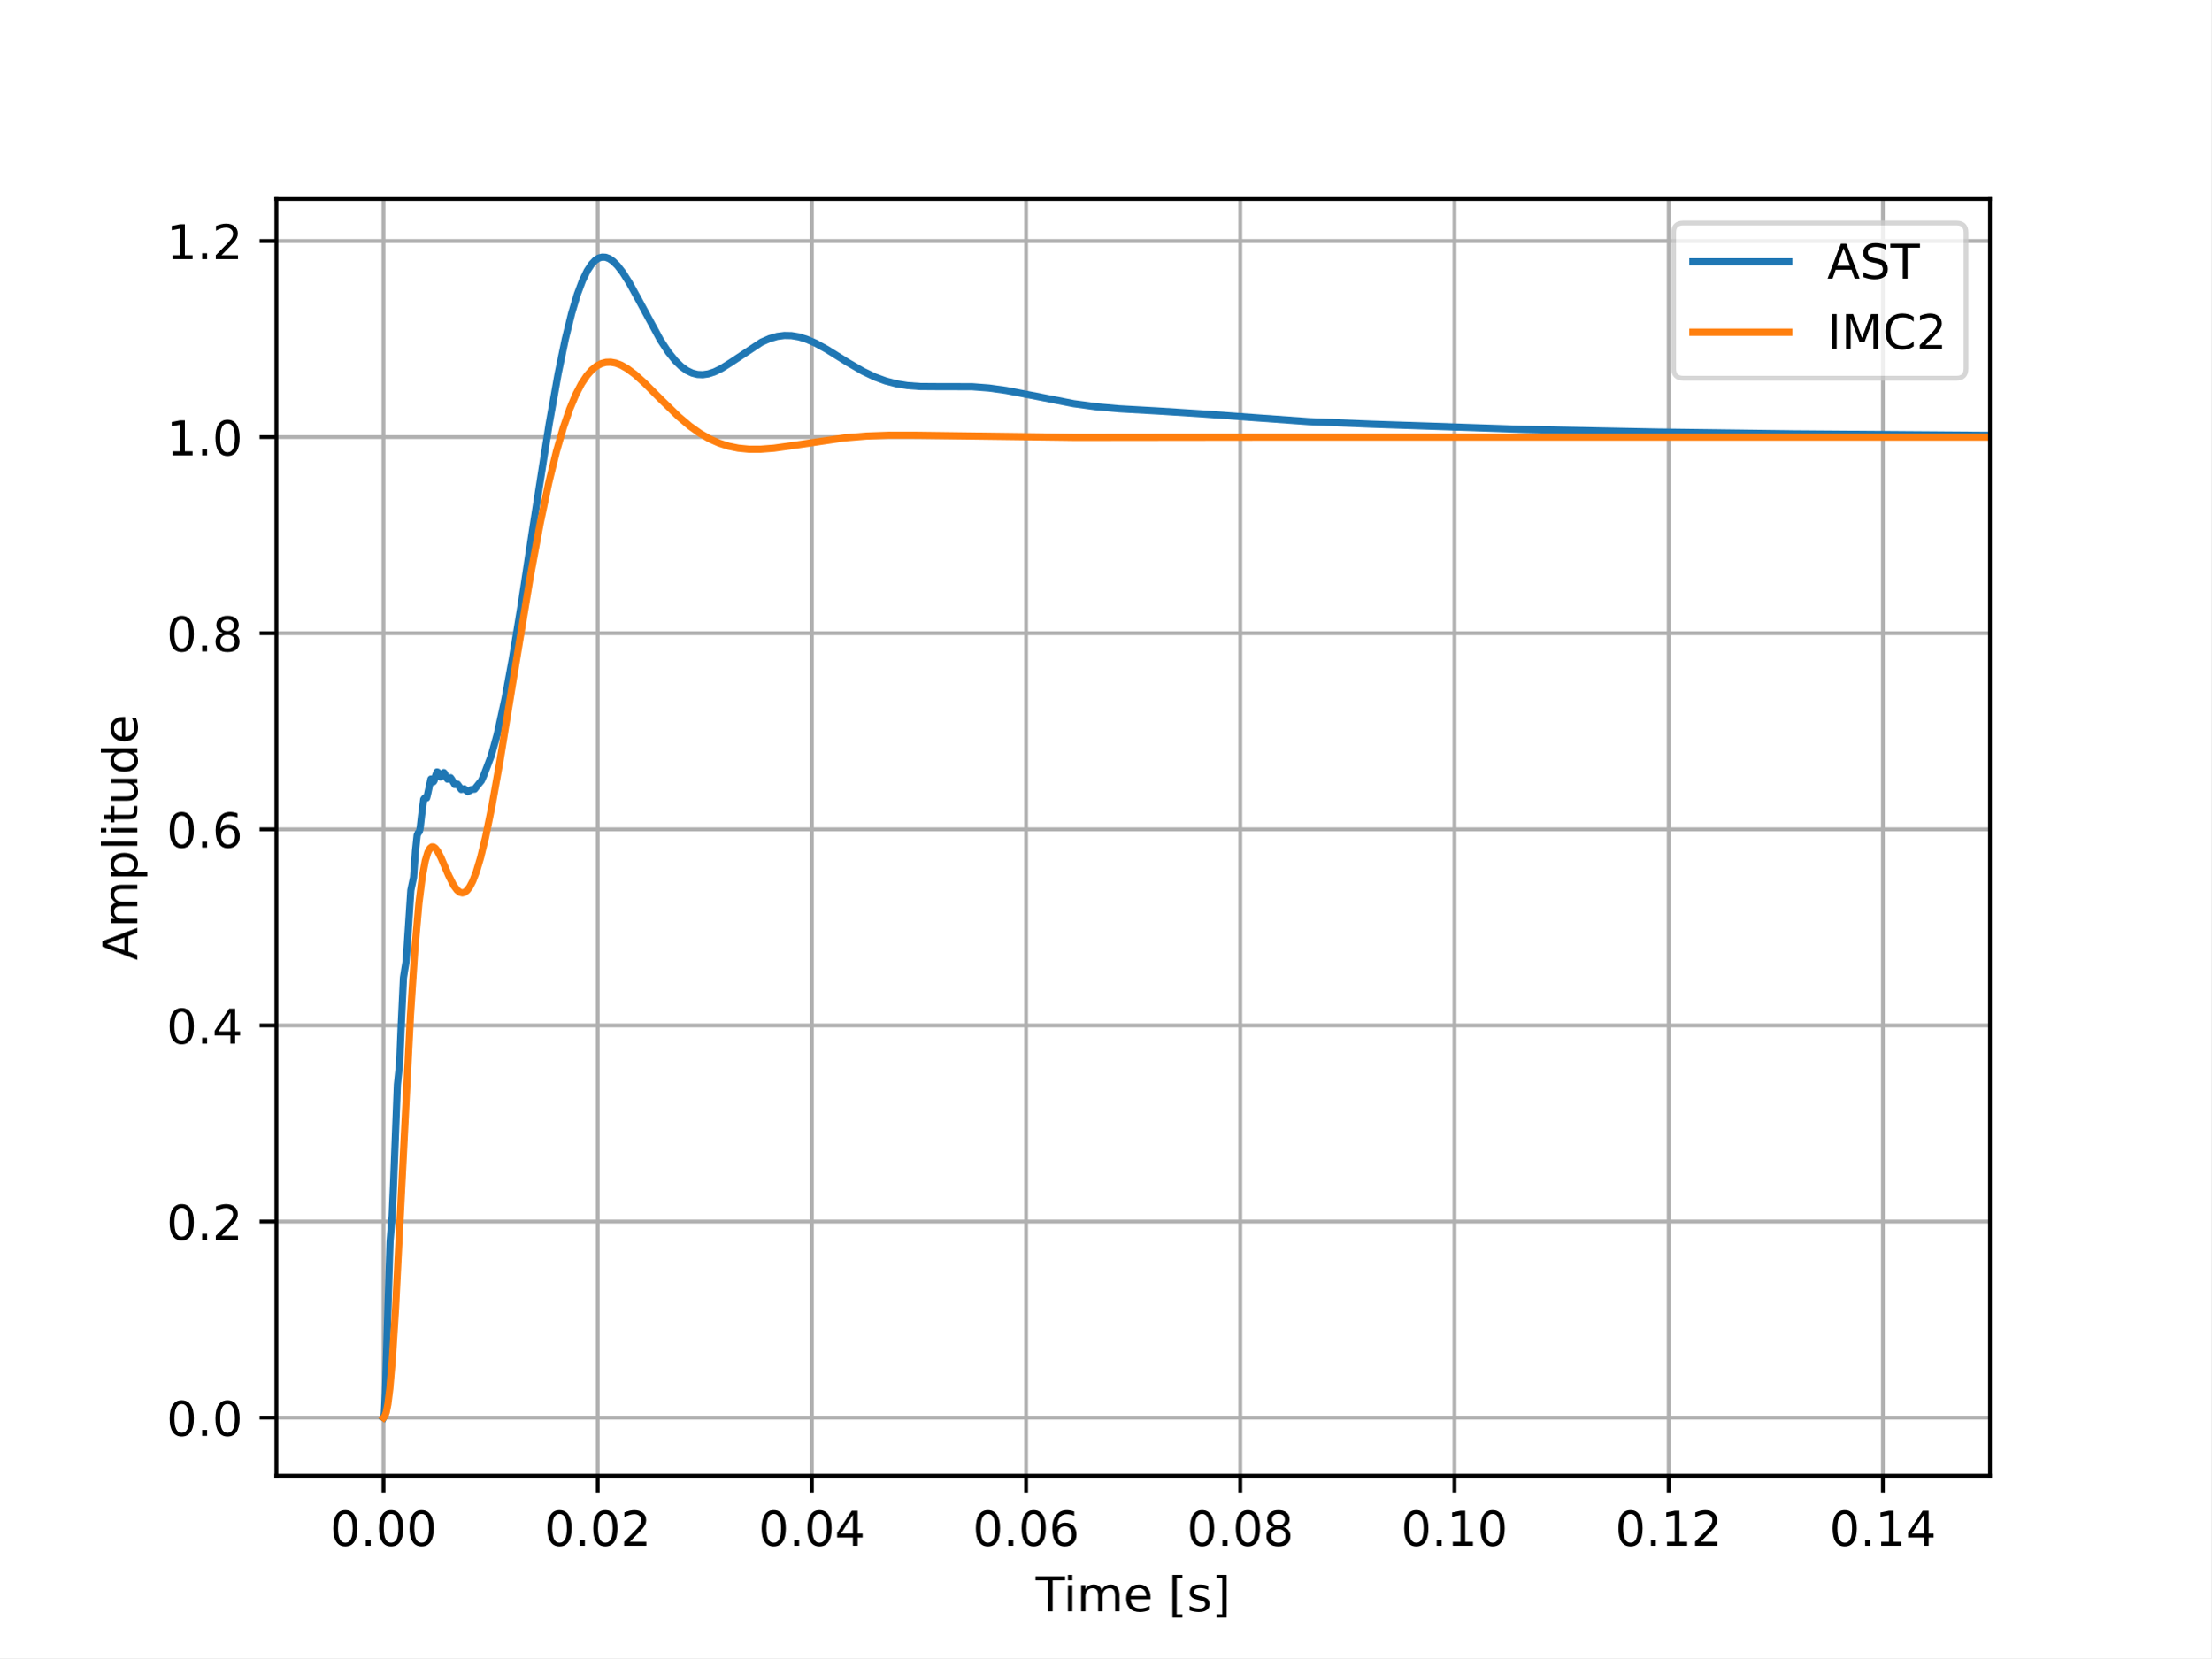
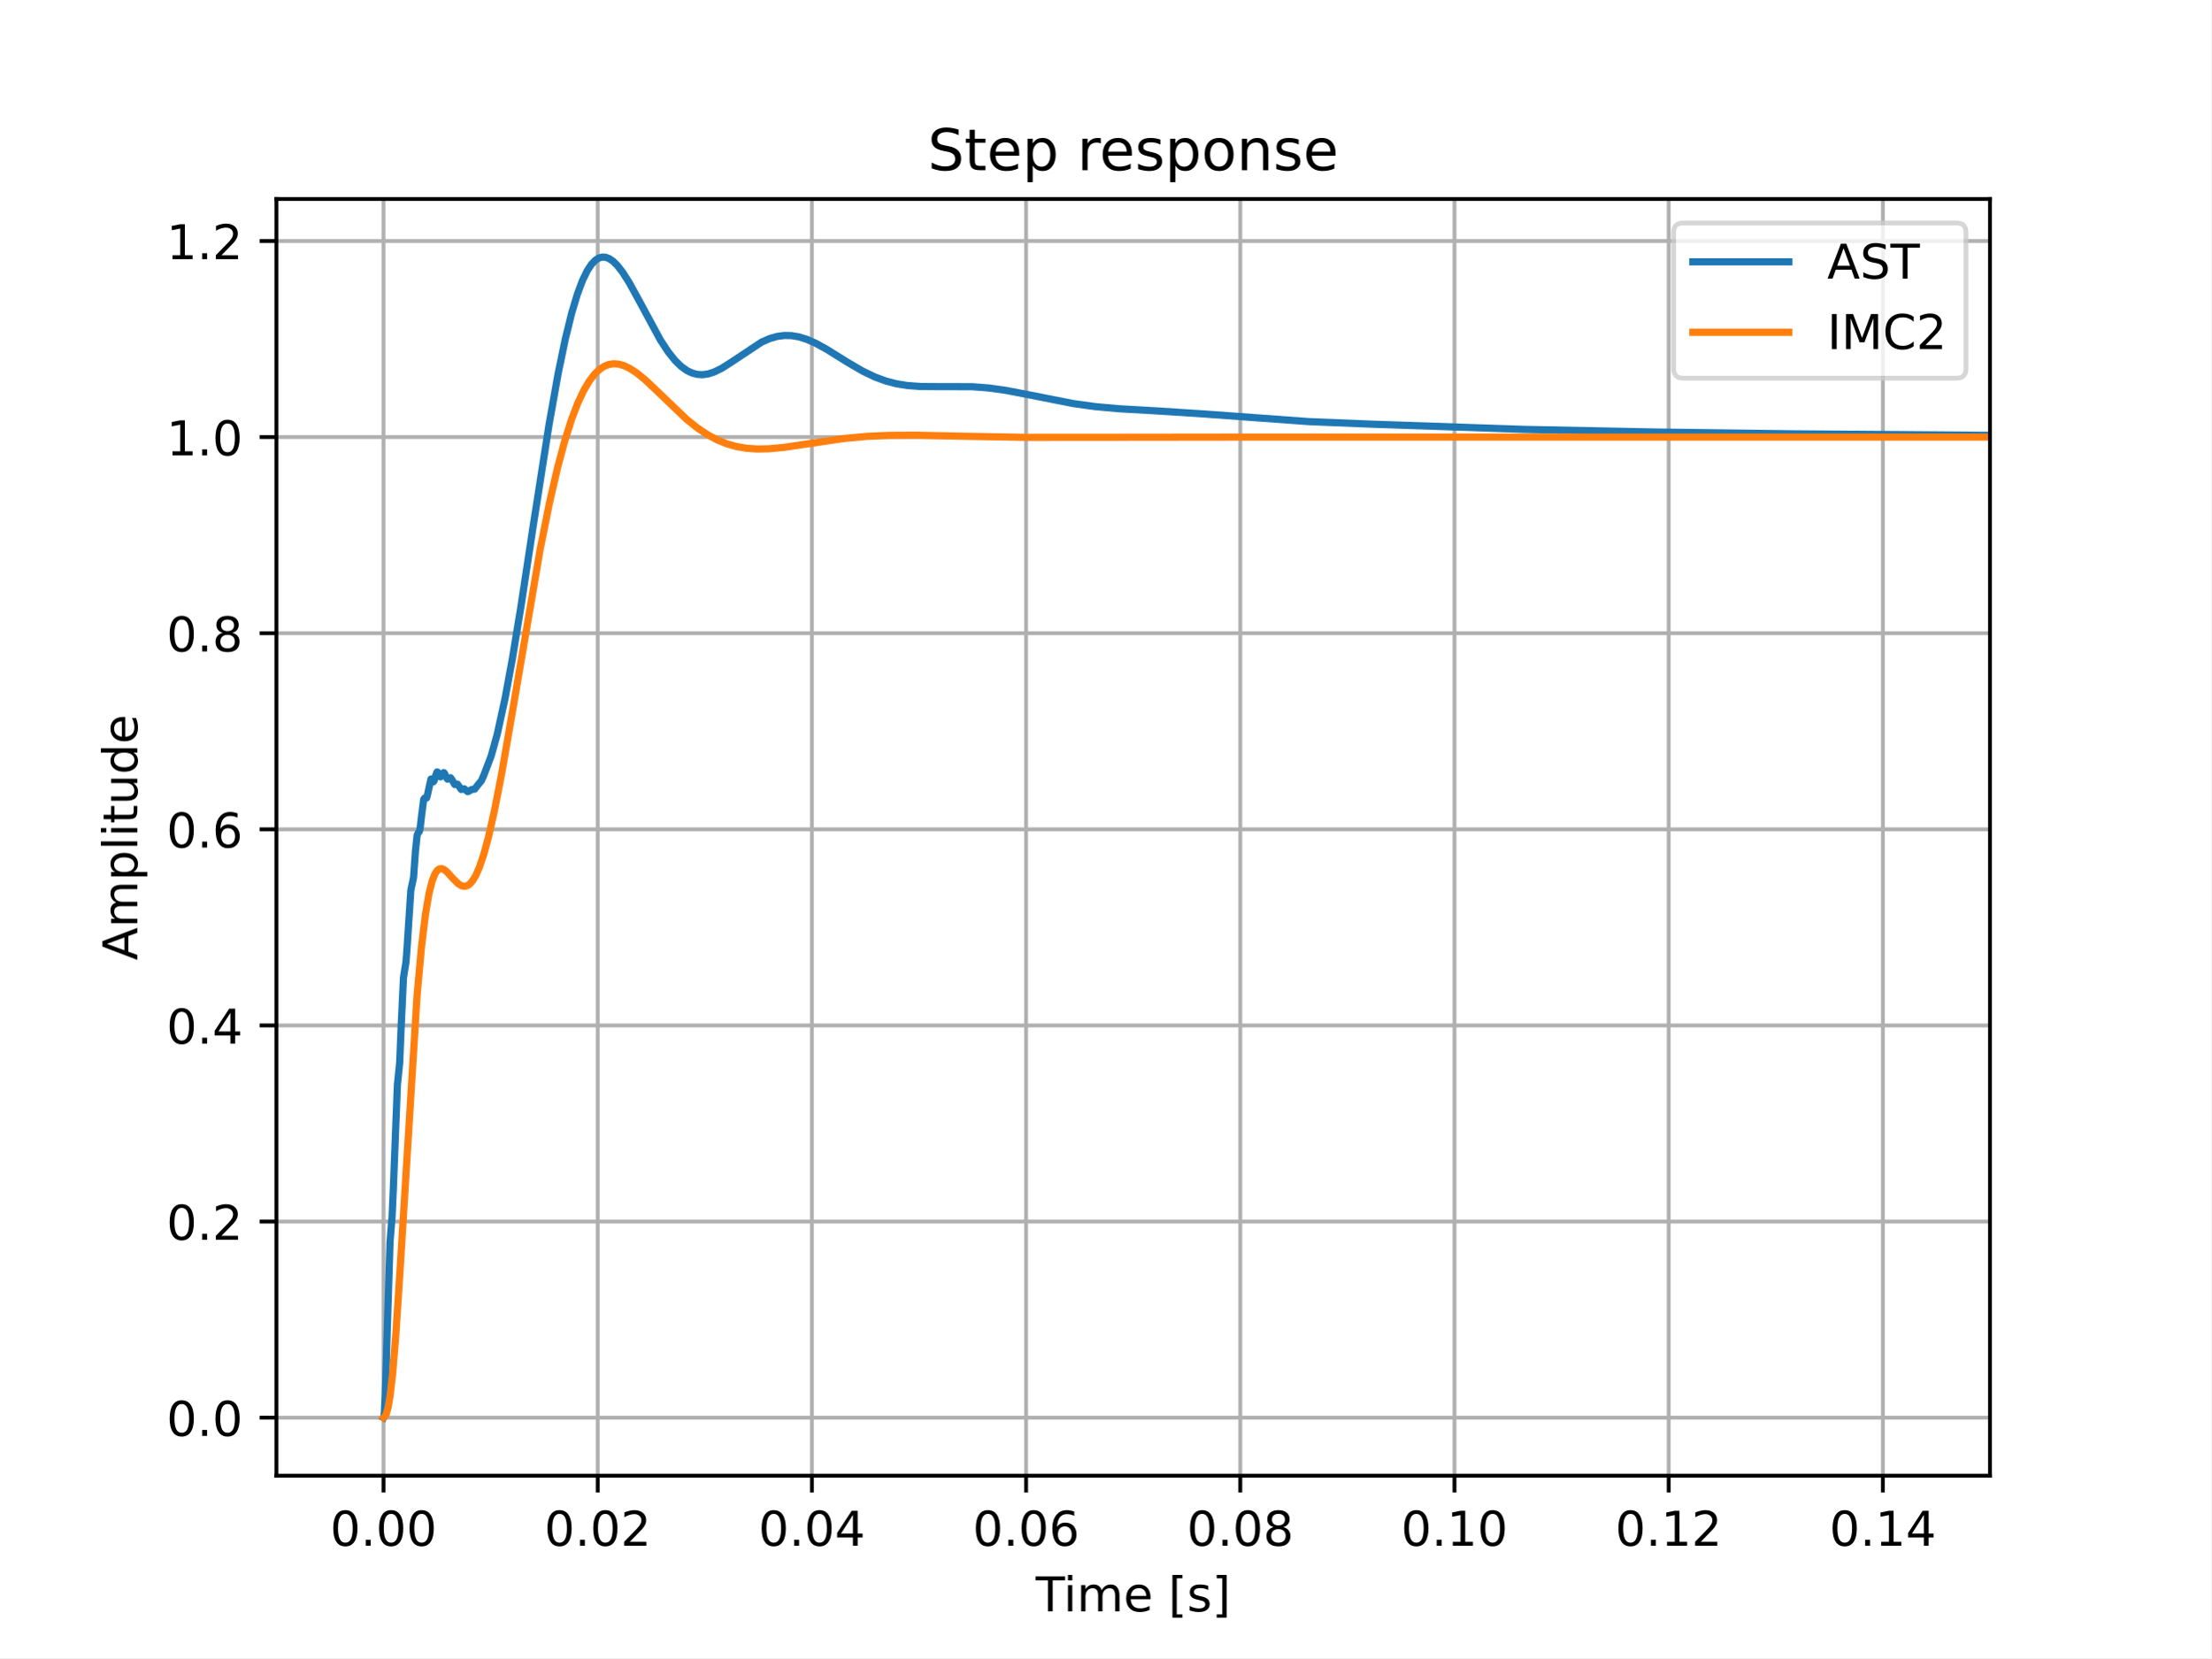
<svg xmlns="http://www.w3.org/2000/svg" xmlns:xlink="http://www.w3.org/1999/xlink" width="460.8pt" height="345.6pt" viewBox="0 0 460.8 345.6" version="1.1">
  <defs>
    <style type="text/css">*{stroke-linejoin: round; stroke-linecap: butt}</style>
  </defs>
  <g id="figure_1">
    <g id="patch_1">
      <path d="M 0 345.6  L 460.8 345.6  L 460.8 0  L 0 0  z " style="fill: #ffffff" />
    </g>
    <g id="axes_1">
      <g id="patch_2">
        <path d="M 57.6 307.584  L 414.72 307.584  L 414.72 41.472  L 57.6 41.472  z " style="fill: #ffffff" />
      </g>
      <g id="matplotlib.axis_1">
        <g id="xtick_1">
          <g id="line2d_1">
-             <path d="M 79.92 307.584  L 79.92 41.472  " clip-path="url(#pd4104193d0)" style="fill: none; stroke: #b0b0b0; stroke-width: 0.8; stroke-linecap: square" />
+             <path d="M 79.92 307.584  L 79.92 41.472  " clip-path="url(#pd1dee56b13)" style="fill: none; stroke: #b0b0b0; stroke-width: 0.8; stroke-linecap: square" />
          </g>
          <g id="line2d_2">
            <defs>
-               <path id="m647f264b7b" d="M 0 0  L 0 3.5  " style="stroke: #000000; stroke-width: 0.8" />
+               <path id="mb36b7aba63" d="M 0 0  L 0 3.5  " style="stroke: #000000; stroke-width: 0.8" />
            </defs>
            <g>
-               <use xlink:href="#m647f264b7b" x="79.92" y="307.584" style="stroke: #000000; stroke-width: 0.8" />
+               <use xlink:href="#mb36b7aba63" x="79.92" y="307.584" style="stroke: #000000; stroke-width: 0.8" />
            </g>
          </g>
          <g id="text_1">
            <g transform="translate(68.78719 322.1824) scale(0.1 -0.1)">
              <defs>
                <path id="DejaVuSans-30" d="M 2034 4250  Q 1547 4250 1301 3770  Q 1056 3291 1056 2328  Q 1056 1369 1301 889  Q 1547 409 2034 409  Q 2525 409 2770 889  Q 3016 1369 3016 2328  Q 3016 3291 2770 3770  Q 2525 4250 2034 4250  z M 2034 4750  Q 2819 4750 3233 4129  Q 3647 3509 3647 2328  Q 3647 1150 3233 529  Q 2819 -91 2034 -91  Q 1250 -91 836 529  Q 422 1150 422 2328  Q 422 3509 836 4129  Q 1250 4750 2034 4750  z " transform="scale(0.015625)" />
                <path id="DejaVuSans-2e" d="M 684 794  L 1344 794  L 1344 0  L 684 0  L 684 794  z " transform="scale(0.015625)" />
              </defs>
              <use xlink:href="#DejaVuSans-30" />
              <use xlink:href="#DejaVuSans-2e" x="63.623" />
              <use xlink:href="#DejaVuSans-30" x="95.41" />
              <use xlink:href="#DejaVuSans-30" x="159.033" />
            </g>
          </g>
        </g>
        <g id="xtick_2">
          <g id="line2d_3">
-             <path d="M 124.56 307.584  L 124.56 41.472  " clip-path="url(#pd4104193d0)" style="fill: none; stroke: #b0b0b0; stroke-width: 0.8; stroke-linecap: square" />
+             <path d="M 124.56 307.584  L 124.56 41.472  " clip-path="url(#pd1dee56b13)" style="fill: none; stroke: #b0b0b0; stroke-width: 0.8; stroke-linecap: square" />
          </g>
          <g id="line2d_4">
            <g>
-               <use xlink:href="#m647f264b7b" x="124.56" y="307.584" style="stroke: #000000; stroke-width: 0.8" />
+               <use xlink:href="#mb36b7aba63" x="124.56" y="307.584" style="stroke: #000000; stroke-width: 0.8" />
            </g>
          </g>
          <g id="text_2">
            <g transform="translate(113.4272 322.1824) scale(0.1 -0.1)">
              <defs>
                <path id="DejaVuSans-32" d="M 1228 531  L 3431 531  L 3431 0  L 469 0  L 469 531  Q 828 903 1448 1529  Q 2069 2156 2228 2338  Q 2531 2678 2651 2914  Q 2772 3150 2772 3378  Q 2772 3750 2511 3984  Q 2250 4219 1831 4219  Q 1534 4219 1204 4116  Q 875 4013 500 3803  L 500 4441  Q 881 4594 1212 4672  Q 1544 4750 1819 4750  Q 2544 4750 2975 4387  Q 3406 4025 3406 3419  Q 3406 3131 3298 2873  Q 3191 2616 2906 2266  Q 2828 2175 2409 1742  Q 1991 1309 1228 531  z " transform="scale(0.015625)" />
              </defs>
              <use xlink:href="#DejaVuSans-30" />
              <use xlink:href="#DejaVuSans-2e" x="63.623" />
              <use xlink:href="#DejaVuSans-30" x="95.41" />
              <use xlink:href="#DejaVuSans-32" x="159.033" />
            </g>
          </g>
        </g>
        <g id="xtick_3">
          <g id="line2d_5">
-             <path d="M 169.2 307.584  L 169.2 41.472  " clip-path="url(#pd4104193d0)" style="fill: none; stroke: #b0b0b0; stroke-width: 0.8; stroke-linecap: square" />
+             <path d="M 169.2 307.584  L 169.2 41.472  " clip-path="url(#pd1dee56b13)" style="fill: none; stroke: #b0b0b0; stroke-width: 0.8; stroke-linecap: square" />
          </g>
          <g id="line2d_6">
            <g>
-               <use xlink:href="#m647f264b7b" x="169.2" y="307.584" style="stroke: #000000; stroke-width: 0.8" />
+               <use xlink:href="#mb36b7aba63" x="169.2" y="307.584" style="stroke: #000000; stroke-width: 0.8" />
            </g>
          </g>
          <g id="text_3">
            <g transform="translate(158.0672 322.1824) scale(0.1 -0.1)">
              <defs>
                <path id="DejaVuSans-34" d="M 2419 4116  L 825 1625  L 2419 1625  L 2419 4116  z M 2253 4666  L 3047 4666  L 3047 1625  L 3713 1625  L 3713 1100  L 3047 1100  L 3047 0  L 2419 0  L 2419 1100  L 313 1100  L 313 1709  L 2253 4666  z " transform="scale(0.015625)" />
              </defs>
              <use xlink:href="#DejaVuSans-30" />
              <use xlink:href="#DejaVuSans-2e" x="63.623" />
              <use xlink:href="#DejaVuSans-30" x="95.41" />
              <use xlink:href="#DejaVuSans-34" x="159.033" />
            </g>
          </g>
        </g>
        <g id="xtick_4">
          <g id="line2d_7">
-             <path d="M 213.84 307.584  L 213.84 41.472  " clip-path="url(#pd4104193d0)" style="fill: none; stroke: #b0b0b0; stroke-width: 0.8; stroke-linecap: square" />
+             <path d="M 213.84 307.584  L 213.84 41.472  " clip-path="url(#pd1dee56b13)" style="fill: none; stroke: #b0b0b0; stroke-width: 0.8; stroke-linecap: square" />
          </g>
          <g id="line2d_8">
            <g>
-               <use xlink:href="#m647f264b7b" x="213.84" y="307.584" style="stroke: #000000; stroke-width: 0.8" />
+               <use xlink:href="#mb36b7aba63" x="213.84" y="307.584" style="stroke: #000000; stroke-width: 0.8" />
            </g>
          </g>
          <g id="text_4">
            <g transform="translate(202.7072 322.1824) scale(0.1 -0.1)">
              <defs>
                <path id="DejaVuSans-36" d="M 2113 2584  Q 1688 2584 1439 2293  Q 1191 2003 1191 1497  Q 1191 994 1439 701  Q 1688 409 2113 409  Q 2538 409 2786 701  Q 3034 994 3034 1497  Q 3034 2003 2786 2293  Q 2538 2584 2113 2584  z M 3366 4563  L 3366 3988  Q 3128 4100 2886 4159  Q 2644 4219 2406 4219  Q 1781 4219 1451 3797  Q 1122 3375 1075 2522  Q 1259 2794 1537 2939  Q 1816 3084 2150 3084  Q 2853 3084 3261 2657  Q 3669 2231 3669 1497  Q 3669 778 3244 343  Q 2819 -91 2113 -91  Q 1303 -91 875 529  Q 447 1150 447 2328  Q 447 3434 972 4092  Q 1497 4750 2381 4750  Q 2619 4750 2861 4703  Q 3103 4656 3366 4563  z " transform="scale(0.015625)" />
              </defs>
              <use xlink:href="#DejaVuSans-30" />
              <use xlink:href="#DejaVuSans-2e" x="63.623" />
              <use xlink:href="#DejaVuSans-30" x="95.41" />
              <use xlink:href="#DejaVuSans-36" x="159.033" />
            </g>
          </g>
        </g>
        <g id="xtick_5">
          <g id="line2d_9">
-             <path d="M 258.48 307.584  L 258.48 41.472  " clip-path="url(#pd4104193d0)" style="fill: none; stroke: #b0b0b0; stroke-width: 0.8; stroke-linecap: square" />
+             <path d="M 258.48 307.584  L 258.48 41.472  " clip-path="url(#pd1dee56b13)" style="fill: none; stroke: #b0b0b0; stroke-width: 0.8; stroke-linecap: square" />
          </g>
          <g id="line2d_10">
            <g>
-               <use xlink:href="#m647f264b7b" x="258.48" y="307.584" style="stroke: #000000; stroke-width: 0.8" />
+               <use xlink:href="#mb36b7aba63" x="258.48" y="307.584" style="stroke: #000000; stroke-width: 0.8" />
            </g>
          </g>
          <g id="text_5">
            <g transform="translate(247.3472 322.1824) scale(0.1 -0.1)">
              <defs>
                <path id="DejaVuSans-38" d="M 2034 2216  Q 1584 2216 1326 1975  Q 1069 1734 1069 1313  Q 1069 891 1326 650  Q 1584 409 2034 409  Q 2484 409 2743 651  Q 3003 894 3003 1313  Q 3003 1734 2745 1975  Q 2488 2216 2034 2216  z M 1403 2484  Q 997 2584 770 2862  Q 544 3141 544 3541  Q 544 4100 942 4425  Q 1341 4750 2034 4750  Q 2731 4750 3128 4425  Q 3525 4100 3525 3541  Q 3525 3141 3298 2862  Q 3072 2584 2669 2484  Q 3125 2378 3379 2068  Q 3634 1759 3634 1313  Q 3634 634 3220 271  Q 2806 -91 2034 -91  Q 1263 -91 848 271  Q 434 634 434 1313  Q 434 1759 690 2068  Q 947 2378 1403 2484  z M 1172 3481  Q 1172 3119 1398 2916  Q 1625 2713 2034 2713  Q 2441 2713 2670 2916  Q 2900 3119 2900 3481  Q 2900 3844 2670 4047  Q 2441 4250 2034 4250  Q 1625 4250 1398 4047  Q 1172 3844 1172 3481  z " transform="scale(0.015625)" />
              </defs>
              <use xlink:href="#DejaVuSans-30" />
              <use xlink:href="#DejaVuSans-2e" x="63.623" />
              <use xlink:href="#DejaVuSans-30" x="95.41" />
              <use xlink:href="#DejaVuSans-38" x="159.033" />
            </g>
          </g>
        </g>
        <g id="xtick_6">
          <g id="line2d_11">
-             <path d="M 303.12 307.584  L 303.12 41.472  " clip-path="url(#pd4104193d0)" style="fill: none; stroke: #b0b0b0; stroke-width: 0.8; stroke-linecap: square" />
+             <path d="M 303.12 307.584  L 303.12 41.472  " clip-path="url(#pd1dee56b13)" style="fill: none; stroke: #b0b0b0; stroke-width: 0.8; stroke-linecap: square" />
          </g>
          <g id="line2d_12">
            <g>
-               <use xlink:href="#m647f264b7b" x="303.12" y="307.584" style="stroke: #000000; stroke-width: 0.8" />
+               <use xlink:href="#mb36b7aba63" x="303.12" y="307.584" style="stroke: #000000; stroke-width: 0.8" />
            </g>
          </g>
          <g id="text_6">
            <g transform="translate(291.9872 322.1824) scale(0.1 -0.1)">
              <defs>
                <path id="DejaVuSans-31" d="M 794 531  L 1825 531  L 1825 4091  L 703 3866  L 703 4441  L 1819 4666  L 2450 4666  L 2450 531  L 3481 531  L 3481 0  L 794 0  L 794 531  z " transform="scale(0.015625)" />
              </defs>
              <use xlink:href="#DejaVuSans-30" />
              <use xlink:href="#DejaVuSans-2e" x="63.623" />
              <use xlink:href="#DejaVuSans-31" x="95.41" />
              <use xlink:href="#DejaVuSans-30" x="159.033" />
            </g>
          </g>
        </g>
        <g id="xtick_7">
          <g id="line2d_13">
-             <path d="M 347.76 307.584  L 347.76 41.472  " clip-path="url(#pd4104193d0)" style="fill: none; stroke: #b0b0b0; stroke-width: 0.8; stroke-linecap: square" />
+             <path d="M 347.76 307.584  L 347.76 41.472  " clip-path="url(#pd1dee56b13)" style="fill: none; stroke: #b0b0b0; stroke-width: 0.8; stroke-linecap: square" />
          </g>
          <g id="line2d_14">
            <g>
-               <use xlink:href="#m647f264b7b" x="347.76" y="307.584" style="stroke: #000000; stroke-width: 0.8" />
+               <use xlink:href="#mb36b7aba63" x="347.76" y="307.584" style="stroke: #000000; stroke-width: 0.8" />
            </g>
          </g>
          <g id="text_7">
            <g transform="translate(336.6272 322.1824) scale(0.1 -0.1)">
              <use xlink:href="#DejaVuSans-30" />
              <use xlink:href="#DejaVuSans-2e" x="63.623" />
              <use xlink:href="#DejaVuSans-31" x="95.41" />
              <use xlink:href="#DejaVuSans-32" x="159.033" />
            </g>
          </g>
        </g>
        <g id="xtick_8">
          <g id="line2d_15">
-             <path d="M 392.4 307.584  L 392.4 41.472  " clip-path="url(#pd4104193d0)" style="fill: none; stroke: #b0b0b0; stroke-width: 0.8; stroke-linecap: square" />
+             <path d="M 392.4 307.584  L 392.4 41.472  " clip-path="url(#pd1dee56b13)" style="fill: none; stroke: #b0b0b0; stroke-width: 0.8; stroke-linecap: square" />
          </g>
          <g id="line2d_16">
            <g>
-               <use xlink:href="#m647f264b7b" x="392.4" y="307.584" style="stroke: #000000; stroke-width: 0.8" />
+               <use xlink:href="#mb36b7aba63" x="392.4" y="307.584" style="stroke: #000000; stroke-width: 0.8" />
            </g>
          </g>
          <g id="text_8">
            <g transform="translate(381.2672 322.1824) scale(0.1 -0.1)">
              <use xlink:href="#DejaVuSans-30" />
              <use xlink:href="#DejaVuSans-2e" x="63.623" />
              <use xlink:href="#DejaVuSans-31" x="95.41" />
              <use xlink:href="#DejaVuSans-34" x="159.033" />
            </g>
          </g>
        </g>
        <g id="text_9">
          <g transform="translate(215.8311 335.8606) scale(0.1 -0.1)">
            <defs>
              <path id="DejaVuSans-54" d="M -19 4666  L 3928 4666  L 3928 4134  L 2272 4134  L 2272 0  L 1638 0  L 1638 4134  L -19 4134  L -19 4666  z " transform="scale(0.015625)" />
              <path id="DejaVuSans-69" d="M 603 3500  L 1178 3500  L 1178 0  L 603 0  L 603 3500  z M 603 4863  L 1178 4863  L 1178 4134  L 603 4134  L 603 4863  z " transform="scale(0.015625)" />
              <path id="DejaVuSans-6d" d="M 3328 2828  Q 3544 3216 3844 3400  Q 4144 3584 4550 3584  Q 5097 3584 5394 3201  Q 5691 2819 5691 2113  L 5691 0  L 5113 0  L 5113 2094  Q 5113 2597 4934 2840  Q 4756 3084 4391 3084  Q 3944 3084 3684 2787  Q 3425 2491 3425 1978  L 3425 0  L 2847 0  L 2847 2094  Q 2847 2600 2669 2842  Q 2491 3084 2119 3084  Q 1678 3084 1418 2786  Q 1159 2488 1159 1978  L 1159 0  L 581 0  L 581 3500  L 1159 3500  L 1159 2956  Q 1356 3278 1631 3431  Q 1906 3584 2284 3584  Q 2666 3584 2933 3390  Q 3200 3197 3328 2828  z " transform="scale(0.015625)" />
              <path id="DejaVuSans-65" d="M 3597 1894  L 3597 1613  L 953 1613  Q 991 1019 1311 708  Q 1631 397 2203 397  Q 2534 397 2845 478  Q 3156 559 3463 722  L 3463 178  Q 3153 47 2828 -22  Q 2503 -91 2169 -91  Q 1331 -91 842 396  Q 353 884 353 1716  Q 353 2575 817 3079  Q 1281 3584 2069 3584  Q 2775 3584 3186 3129  Q 3597 2675 3597 1894  z M 3022 2063  Q 3016 2534 2758 2815  Q 2500 3097 2075 3097  Q 1594 3097 1305 2825  Q 1016 2553 972 2059  L 3022 2063  z " transform="scale(0.015625)" />
              <path id="DejaVuSans-20" transform="scale(0.015625)" />
              <path id="DejaVuSans-5b" d="M 550 4863  L 1875 4863  L 1875 4416  L 1125 4416  L 1125 -397  L 1875 -397  L 1875 -844  L 550 -844  L 550 4863  z " transform="scale(0.015625)" />
              <path id="DejaVuSans-73" d="M 2834 3397  L 2834 2853  Q 2591 2978 2328 3040  Q 2066 3103 1784 3103  Q 1356 3103 1142 2972  Q 928 2841 928 2578  Q 928 2378 1081 2264  Q 1234 2150 1697 2047  L 1894 2003  Q 2506 1872 2764 1633  Q 3022 1394 3022 966  Q 3022 478 2636 193  Q 2250 -91 1575 -91  Q 1294 -91 989 -36  Q 684 19 347 128  L 347 722  Q 666 556 975 473  Q 1284 391 1588 391  Q 1994 391 2212 530  Q 2431 669 2431 922  Q 2431 1156 2273 1281  Q 2116 1406 1581 1522  L 1381 1569  Q 847 1681 609 1914  Q 372 2147 372 2553  Q 372 3047 722 3315  Q 1072 3584 1716 3584  Q 2034 3584 2315 3537  Q 2597 3491 2834 3397  z " transform="scale(0.015625)" />
              <path id="DejaVuSans-5d" d="M 1947 4863  L 1947 -844  L 622 -844  L 622 -397  L 1369 -397  L 1369 4416  L 622 4416  L 622 4863  L 1947 4863  z " transform="scale(0.015625)" />
            </defs>
            <use xlink:href="#DejaVuSans-54" />
            <use xlink:href="#DejaVuSans-69" x="57.959" />
            <use xlink:href="#DejaVuSans-6d" x="85.742" />
            <use xlink:href="#DejaVuSans-65" x="183.154" />
            <use xlink:href="#DejaVuSans-20" x="244.678" />
            <use xlink:href="#DejaVuSans-5b" x="276.465" />
            <use xlink:href="#DejaVuSans-73" x="315.479" />
            <use xlink:href="#DejaVuSans-5d" x="367.578" />
          </g>
        </g>
      </g>
      <g id="matplotlib.axis_2">
        <g id="ytick_1">
          <g id="line2d_17">
-             <path d="M 57.6 295.488  L 414.72 295.488  " clip-path="url(#pd4104193d0)" style="fill: none; stroke: #b0b0b0; stroke-width: 0.8; stroke-linecap: square" />
+             <path d="M 57.6 295.488  L 414.72 295.488  " clip-path="url(#pd1dee56b13)" style="fill: none; stroke: #b0b0b0; stroke-width: 0.8; stroke-linecap: square" />
          </g>
          <g id="line2d_18">
            <defs>
-               <path id="ma31844ba70" d="M 0 0  L -3.5 0  " style="stroke: #000000; stroke-width: 0.8" />
+               <path id="m6fcb639584" d="M 0 0  L -3.5 0  " style="stroke: #000000; stroke-width: 0.8" />
            </defs>
            <g>
-               <use xlink:href="#ma31844ba70" x="57.6" y="295.488" style="stroke: #000000; stroke-width: 0.8" />
+               <use xlink:href="#m6fcb639584" x="57.6" y="295.488" style="stroke: #000000; stroke-width: 0.8" />
            </g>
          </g>
          <g id="text_10">
            <g transform="translate(34.69687 299.2872) scale(0.1 -0.1)">
              <use xlink:href="#DejaVuSans-30" />
              <use xlink:href="#DejaVuSans-2e" x="63.623" />
              <use xlink:href="#DejaVuSans-30" x="95.41" />
            </g>
          </g>
        </g>
        <g id="ytick_2">
          <g id="line2d_19">
-             <path d="M 57.6 254.61  L 414.72 254.61  " clip-path="url(#pd4104193d0)" style="fill: none; stroke: #b0b0b0; stroke-width: 0.8; stroke-linecap: square" />
+             <path d="M 57.6 254.61  L 414.72 254.61  " clip-path="url(#pd1dee56b13)" style="fill: none; stroke: #b0b0b0; stroke-width: 0.8; stroke-linecap: square" />
          </g>
          <g id="line2d_20">
            <g>
-               <use xlink:href="#ma31844ba70" x="57.6" y="254.61" style="stroke: #000000; stroke-width: 0.8" />
+               <use xlink:href="#m6fcb639584" x="57.6" y="254.61" style="stroke: #000000; stroke-width: 0.8" />
            </g>
          </g>
          <g id="text_11">
            <g transform="translate(34.69687 258.4097) scale(0.1 -0.1)">
              <use xlink:href="#DejaVuSans-30" />
              <use xlink:href="#DejaVuSans-2e" x="63.623" />
              <use xlink:href="#DejaVuSans-32" x="95.41" />
            </g>
          </g>
        </g>
        <g id="ytick_3">
          <g id="line2d_21">
-             <path d="M 57.6 213.733  L 414.72 213.733  " clip-path="url(#pd4104193d0)" style="fill: none; stroke: #b0b0b0; stroke-width: 0.8; stroke-linecap: square" />
+             <path d="M 57.6 213.733  L 414.72 213.733  " clip-path="url(#pd1dee56b13)" style="fill: none; stroke: #b0b0b0; stroke-width: 0.8; stroke-linecap: square" />
          </g>
          <g id="line2d_22">
            <g>
-               <use xlink:href="#ma31844ba70" x="57.6" y="213.733" style="stroke: #000000; stroke-width: 0.8" />
+               <use xlink:href="#m6fcb639584" x="57.6" y="213.733" style="stroke: #000000; stroke-width: 0.8" />
            </g>
          </g>
          <g id="text_12">
            <g transform="translate(34.69687 217.5322) scale(0.1 -0.1)">
              <use xlink:href="#DejaVuSans-30" />
              <use xlink:href="#DejaVuSans-2e" x="63.623" />
              <use xlink:href="#DejaVuSans-34" x="95.41" />
            </g>
          </g>
        </g>
        <g id="ytick_4">
          <g id="line2d_23">
-             <path d="M 57.6 172.855  L 414.72 172.855  " clip-path="url(#pd4104193d0)" style="fill: none; stroke: #b0b0b0; stroke-width: 0.8; stroke-linecap: square" />
+             <path d="M 57.6 172.855  L 414.72 172.855  " clip-path="url(#pd1dee56b13)" style="fill: none; stroke: #b0b0b0; stroke-width: 0.8; stroke-linecap: square" />
          </g>
          <g id="line2d_24">
            <g>
-               <use xlink:href="#ma31844ba70" x="57.6" y="172.855" style="stroke: #000000; stroke-width: 0.8" />
+               <use xlink:href="#m6fcb639584" x="57.6" y="172.855" style="stroke: #000000; stroke-width: 0.8" />
            </g>
          </g>
          <g id="text_13">
            <g transform="translate(34.69687 176.6547) scale(0.1 -0.1)">
              <use xlink:href="#DejaVuSans-30" />
              <use xlink:href="#DejaVuSans-2e" x="63.623" />
              <use xlink:href="#DejaVuSans-36" x="95.41" />
            </g>
          </g>
        </g>
        <g id="ytick_5">
          <g id="line2d_25">
-             <path d="M 57.6 131.978  L 414.72 131.978  " clip-path="url(#pd4104193d0)" style="fill: none; stroke: #b0b0b0; stroke-width: 0.8; stroke-linecap: square" />
+             <path d="M 57.6 131.978  L 414.72 131.978  " clip-path="url(#pd1dee56b13)" style="fill: none; stroke: #b0b0b0; stroke-width: 0.8; stroke-linecap: square" />
          </g>
          <g id="line2d_26">
            <g>
-               <use xlink:href="#ma31844ba70" x="57.6" y="131.978" style="stroke: #000000; stroke-width: 0.8" />
+               <use xlink:href="#m6fcb639584" x="57.6" y="131.978" style="stroke: #000000; stroke-width: 0.8" />
            </g>
          </g>
          <g id="text_14">
            <g transform="translate(34.69687 135.7771) scale(0.1 -0.1)">
              <use xlink:href="#DejaVuSans-30" />
              <use xlink:href="#DejaVuSans-2e" x="63.623" />
              <use xlink:href="#DejaVuSans-38" x="95.41" />
            </g>
          </g>
        </g>
        <g id="ytick_6">
          <g id="line2d_27">
-             <path d="M 57.6 91.1  L 414.72 91.1  " clip-path="url(#pd4104193d0)" style="fill: none; stroke: #b0b0b0; stroke-width: 0.8; stroke-linecap: square" />
+             <path d="M 57.6 91.1  L 414.72 91.1  " clip-path="url(#pd1dee56b13)" style="fill: none; stroke: #b0b0b0; stroke-width: 0.8; stroke-linecap: square" />
          </g>
          <g id="line2d_28">
            <g>
-               <use xlink:href="#ma31844ba70" x="57.6" y="91.1" style="stroke: #000000; stroke-width: 0.8" />
+               <use xlink:href="#m6fcb639584" x="57.6" y="91.1" style="stroke: #000000; stroke-width: 0.8" />
            </g>
          </g>
          <g id="text_15">
            <g transform="translate(34.69687 94.89963) scale(0.1 -0.1)">
              <use xlink:href="#DejaVuSans-31" />
              <use xlink:href="#DejaVuSans-2e" x="63.623" />
              <use xlink:href="#DejaVuSans-30" x="95.41" />
            </g>
          </g>
        </g>
        <g id="ytick_7">
          <g id="line2d_29">
-             <path d="M 57.6 50.223  L 414.72 50.223  " clip-path="url(#pd4104193d0)" style="fill: none; stroke: #b0b0b0; stroke-width: 0.8; stroke-linecap: square" />
+             <path d="M 57.6 50.223  L 414.72 50.223  " clip-path="url(#pd1dee56b13)" style="fill: none; stroke: #b0b0b0; stroke-width: 0.8; stroke-linecap: square" />
          </g>
          <g id="line2d_30">
            <g>
-               <use xlink:href="#ma31844ba70" x="57.6" y="50.223" style="stroke: #000000; stroke-width: 0.8" />
+               <use xlink:href="#m6fcb639584" x="57.6" y="50.223" style="stroke: #000000; stroke-width: 0.8" />
            </g>
          </g>
          <g id="text_16">
            <g transform="translate(34.69687 54.02211) scale(0.1 -0.1)">
              <use xlink:href="#DejaVuSans-31" />
              <use xlink:href="#DejaVuSans-2e" x="63.623" />
              <use xlink:href="#DejaVuSans-32" x="95.41" />
            </g>
          </g>
        </g>
        <g id="text_17">
          <g transform="translate(28.61719 200.1507) rotate(-90) scale(0.1 -0.1)">
            <defs>
              <path id="DejaVuSans-41" d="M 2188 4044  L 1331 1722  L 3047 1722  L 2188 4044  z M 1831 4666  L 2547 4666  L 4325 0  L 3669 0  L 3244 1197  L 1141 1197  L 716 0  L 50 0  L 1831 4666  z " transform="scale(0.015625)" />
              <path id="DejaVuSans-70" d="M 1159 525  L 1159 -1331  L 581 -1331  L 581 3500  L 1159 3500  L 1159 2969  Q 1341 3281 1617 3432  Q 1894 3584 2278 3584  Q 2916 3584 3314 3078  Q 3713 2572 3713 1747  Q 3713 922 3314 415  Q 2916 -91 2278 -91  Q 1894 -91 1617 61  Q 1341 213 1159 525  z M 3116 1747  Q 3116 2381 2855 2742  Q 2594 3103 2138 3103  Q 1681 3103 1420 2742  Q 1159 2381 1159 1747  Q 1159 1113 1420 752  Q 1681 391 2138 391  Q 2594 391 2855 752  Q 3116 1113 3116 1747  z " transform="scale(0.015625)" />
              <path id="DejaVuSans-6c" d="M 603 4863  L 1178 4863  L 1178 0  L 603 0  L 603 4863  z " transform="scale(0.015625)" />
              <path id="DejaVuSans-74" d="M 1172 4494  L 1172 3500  L 2356 3500  L 2356 3053  L 1172 3053  L 1172 1153  Q 1172 725 1289 603  Q 1406 481 1766 481  L 2356 481  L 2356 0  L 1766 0  Q 1100 0 847 248  Q 594 497 594 1153  L 594 3053  L 172 3053  L 172 3500  L 594 3500  L 594 4494  L 1172 4494  z " transform="scale(0.015625)" />
              <path id="DejaVuSans-75" d="M 544 1381  L 544 3500  L 1119 3500  L 1119 1403  Q 1119 906 1312 657  Q 1506 409 1894 409  Q 2359 409 2629 706  Q 2900 1003 2900 1516  L 2900 3500  L 3475 3500  L 3475 0  L 2900 0  L 2900 538  Q 2691 219 2414 64  Q 2138 -91 1772 -91  Q 1169 -91 856 284  Q 544 659 544 1381  z M 1991 3584  L 1991 3584  z " transform="scale(0.015625)" />
              <path id="DejaVuSans-64" d="M 2906 2969  L 2906 4863  L 3481 4863  L 3481 0  L 2906 0  L 2906 525  Q 2725 213 2448 61  Q 2172 -91 1784 -91  Q 1150 -91 751 415  Q 353 922 353 1747  Q 353 2572 751 3078  Q 1150 3584 1784 3584  Q 2172 3584 2448 3432  Q 2725 3281 2906 2969  z M 947 1747  Q 947 1113 1208 752  Q 1469 391 1925 391  Q 2381 391 2643 752  Q 2906 1113 2906 1747  Q 2906 2381 2643 2742  Q 2381 3103 1925 3103  Q 1469 3103 1208 2742  Q 947 2381 947 1747  z " transform="scale(0.015625)" />
            </defs>
            <use xlink:href="#DejaVuSans-41" />
            <use xlink:href="#DejaVuSans-6d" x="68.408" />
            <use xlink:href="#DejaVuSans-70" x="165.82" />
            <use xlink:href="#DejaVuSans-6c" x="229.297" />
            <use xlink:href="#DejaVuSans-69" x="257.08" />
            <use xlink:href="#DejaVuSans-74" x="284.863" />
            <use xlink:href="#DejaVuSans-75" x="324.072" />
            <use xlink:href="#DejaVuSans-64" x="387.451" />
            <use xlink:href="#DejaVuSans-65" x="450.928" />
          </g>
        </g>
      </g>
      <g id="line2d_31">
-         <path d="M 79.92 295.488  L 79.974 295.383  L 80.09 294.411  L 80.304 290.267  L 80.67 278.163  L 81.277 258.877  L 81.715 253.419  L 81.973 247.632  L 82.813 226.105  L 83.286 221.541  L 83.607 213.808  L 84.08 203.777  L 84.357 202.008  L 84.598 200.592  L 84.83 197.479  L 85.616 185.555  L 86.179 182.889  L 86.58 177.334  L 86.929 174.059  L 87.152 173.585  L 87.393 173.306  L 87.562 172.559  L 87.857 169.959  L 88.295 166.602  L 88.491 166.336  L 88.902 166.327  L 89.08 165.66  L 89.803 162.384  L 89.812 162.386  L 89.964 162.553  L 90.321 162.952  L 90.464 162.738  L 90.741 161.769  L 91.071 160.901  L 91.214 160.935  L 91.419 161.333  L 91.777 161.926  L 91.928 161.837  L 92.241 161.242  L 92.482 161.027  L 92.634 161.177  L 92.955 161.948  L 93.259 162.398  L 93.446 162.336  L 93.892 162.101  L 94.089 162.37  L 94.776 163.522  L 95.08 163.404  L 95.321 163.433  L 95.553 163.739  L 96.124 164.551  L 96.374 164.493  L 96.758 164.414  L 97.035 164.655  L 97.473 165.004  L 97.714 164.9  L 98.33 164.54  L 98.91 164.488  L 99.231 164.07  L 99.865 163.268  L 100.312 162.74  L 100.776 161.704  L 102.347 157.589  L 103.615 153.05  L 105.258 145.537  L 106.767 137.342  L 108.561 126.408  L 111.025 110.198  L 114.427 88.45  L 116.311 77.876  L 117.802 70.68  L 119.123 65.308  L 120.302 61.368  L 121.373 58.498  L 122.373 56.43  L 123.266 55.078  L 124.06 54.245  L 124.819 53.764  L 125.507 53.579  L 126.212 53.62  L 126.935 53.89  L 127.757 54.449  L 128.667 55.349  L 129.757 56.752  L 131.123 58.904  L 133.033 62.378  L 137.631 70.879  L 139.283 73.387  L 140.694 75.141  L 141.961 76.376  L 143.14 77.222  L 144.256 77.757  L 145.345 78.037  L 146.452 78.091  L 147.613 77.923  L 148.889 77.508  L 150.372 76.78  L 152.264 75.585  L 158.71 71.307  L 160.416 70.558  L 161.969 70.114  L 163.451 69.919  L 164.933 69.948  L 166.46 70.204  L 168.103 70.709  L 169.96 71.521  L 172.245 72.777  L 176.549 75.462  L 179.852 77.384  L 182.307 78.559  L 184.557 79.391  L 186.78 79.976  L 189.111 80.356  L 191.753 80.555  L 195.324 80.581  L 202.583 80.597  L 206.083 80.867  L 209.699 81.374  L 214.323 82.266  L 223.734 84.124  L 228.26 84.746  L 233.189 85.191  L 241.215 85.649  L 250.866 86.275  L 272.838 87.875  L 285.954 88.409  L 317.675 89.492  L 345.406 90.052  L 373.877 90.423  L 414.723 90.733  L 414.723 90.733  " clip-path="url(#pd4104193d0)" style="fill: none; stroke: #1f77b4; stroke-width: 1.5; stroke-linecap: square" />
+         <path d="M 79.92 295.488  L 79.974 295.383  L 80.09 294.411  L 80.304 290.267  L 80.67 278.163  L 81.277 258.877  L 81.715 253.419  L 81.973 247.632  L 82.813 226.105  L 83.286 221.541  L 83.607 213.808  L 84.08 203.777  L 84.357 202.008  L 84.598 200.592  L 84.83 197.479  L 85.616 185.555  L 86.179 182.889  L 86.58 177.334  L 86.929 174.059  L 87.152 173.585  L 87.393 173.306  L 87.562 172.559  L 87.857 169.959  L 88.295 166.602  L 88.491 166.336  L 88.902 166.327  L 89.08 165.66  L 89.803 162.384  L 89.812 162.386  L 89.964 162.553  L 90.321 162.952  L 90.464 162.738  L 90.741 161.769  L 91.071 160.901  L 91.214 160.935  L 91.419 161.333  L 91.777 161.926  L 91.928 161.837  L 92.241 161.242  L 92.482 161.027  L 92.634 161.177  L 92.955 161.948  L 93.259 162.398  L 93.446 162.336  L 93.892 162.101  L 94.089 162.37  L 94.776 163.522  L 95.08 163.404  L 95.321 163.433  L 95.553 163.739  L 96.124 164.551  L 96.374 164.493  L 96.758 164.414  L 97.035 164.655  L 97.473 165.004  L 97.714 164.9  L 98.33 164.54  L 98.91 164.488  L 99.231 164.07  L 99.865 163.268  L 100.312 162.74  L 100.776 161.704  L 102.347 157.589  L 103.615 153.05  L 105.258 145.537  L 106.767 137.342  L 108.561 126.408  L 111.025 110.198  L 114.427 88.45  L 116.311 77.876  L 117.802 70.68  L 119.123 65.308  L 120.302 61.368  L 121.373 58.498  L 122.373 56.43  L 123.266 55.078  L 124.06 54.245  L 124.819 53.764  L 125.507 53.579  L 126.212 53.62  L 126.935 53.89  L 127.757 54.449  L 128.667 55.349  L 129.757 56.752  L 131.123 58.904  L 133.033 62.378  L 137.631 70.879  L 139.283 73.387  L 140.694 75.141  L 141.961 76.376  L 143.14 77.222  L 144.256 77.757  L 145.345 78.037  L 146.452 78.091  L 147.613 77.923  L 148.889 77.508  L 150.372 76.78  L 152.264 75.585  L 158.71 71.307  L 160.416 70.558  L 161.969 70.114  L 163.451 69.919  L 164.933 69.948  L 166.46 70.204  L 168.103 70.709  L 169.96 71.521  L 172.245 72.777  L 176.549 75.462  L 179.852 77.384  L 182.307 78.559  L 184.557 79.391  L 186.78 79.976  L 189.111 80.356  L 191.753 80.555  L 195.324 80.581  L 202.583 80.597  L 206.083 80.867  L 209.699 81.374  L 214.323 82.266  L 223.734 84.124  L 228.26 84.746  L 233.189 85.191  L 241.215 85.649  L 250.866 86.275  L 272.838 87.875  L 285.954 88.409  L 317.675 89.492  L 345.406 90.052  L 373.877 90.423  L 414.723 90.733  L 414.723 90.733  " clip-path="url(#pd1dee56b13)" style="fill: none; stroke: #1f77b4; stroke-width: 1.5; stroke-linecap: square" />
      </g>
      <g id="line2d_32">
-         <path d="M 79.92 295.488  L 80.197 295.141  L 80.482 294.368  L 80.822 292.705  L 81.232 289.458  L 81.75 283.421  L 82.438 272.519  L 83.509 251.428  L 85.527 211.705  L 86.482 197.361  L 87.295 188.285  L 88 182.708  L 88.625 179.399  L 89.161 177.635  L 89.616 176.807  L 90 176.517  L 90.339 176.527  L 90.714 176.782  L 91.196 177.414  L 91.884 178.729  L 93.5 182.49  L 94.535 184.54  L 95.267 185.534  L 95.857 185.987  L 96.357 186.105  L 96.821 185.985  L 97.312 185.614  L 97.865 184.894  L 98.508 183.664  L 99.258 181.72  L 100.142 178.774  L 101.196 174.446  L 102.49 168.124  L 104.169 158.731  L 106.927 141.813  L 110.499 120.233  L 112.579 109.019  L 114.356 100.615  L 115.945 94.132  L 117.4 89.091  L 118.748 85.189  L 120.007 82.197  L 121.186 79.944  L 122.293 78.284  L 123.346 77.091  L 124.346 76.281  L 125.319 75.771  L 126.284 75.513  L 127.275 75.48  L 128.319 75.672  L 129.471 76.117  L 130.774 76.868  L 132.328 78.033  L 134.319 79.825  L 137.792 83.31  L 141.399 86.815  L 143.792 88.832  L 145.916 90.339  L 147.916 91.489  L 149.863 92.354  L 151.827 92.985  L 153.854 93.401  L 156.023 93.617  L 158.434 93.628  L 161.282 93.409  L 165.156 92.869  L 175.906 91.268  L 180.468 90.883  L 185.307 90.704  L 191.289 90.717  L 224.126 91.155  L 267.812 91.1  L 414.723 91.1  L 414.723 91.1  " clip-path="url(#pd4104193d0)" style="fill: none; stroke: #ff7f0e; stroke-width: 1.5; stroke-linecap: square" />
+         <path d="M 79.92 295.488  L 80.232 295.212  L 80.527 294.621  L 80.875 293.357  L 81.295 290.889  L 81.813 286.366  L 82.473 278.42  L 83.384 264.469  L 86.911 207.535  L 87.839 197.303  L 88.661 190.558  L 89.393 186.267  L 90.044 183.662  L 90.625 182.175  L 91.143 181.405  L 91.598 181.09  L 92.035 181.046  L 92.518 181.23  L 93.151 181.734  L 94.276 182.977  L 95.491 184.202  L 96.214 184.635  L 96.803 184.744  L 97.348 184.62  L 97.892 184.26  L 98.481 183.592  L 99.151 182.473  L 99.91 180.743  L 100.785 178.163  L 101.803 174.429  L 103.017 169.075  L 104.517 161.385  L 106.579 149.539  L 112.561 114.531  L 114.498 104.85  L 116.186 97.507  L 117.713 91.813  L 119.123 87.377  L 120.436 83.955  L 121.659 81.36  L 122.811 79.415  L 123.9 77.996  L 124.935 77  L 125.926 76.345  L 126.9 75.963  L 127.882 75.814  L 128.899 75.887  L 129.998 76.191  L 131.23 76.772  L 132.658 77.703  L 134.408 79.125  L 136.854 81.427  L 143.033 87.349  L 145.372 89.217  L 147.47 90.615  L 149.47 91.684  L 151.434 92.485  L 153.425 93.057  L 155.505 93.421  L 157.746 93.584  L 160.273 93.538  L 163.335 93.251  L 167.933 92.568  L 175.843 91.399  L 180.495 90.959  L 185.263 90.737  L 190.923 90.705  L 200.44 90.917  L 213.538 91.148  L 228.224 91.142  L 264.473 91.098  L 414.723 91.1  L 414.723 91.1  " clip-path="url(#pd1dee56b13)" style="fill: none; stroke: #ff7f0e; stroke-width: 1.5; stroke-linecap: square" />
      </g>
      <g id="patch_3">
        <path d="M 57.6 307.584  L 57.6 41.472  " style="fill: none; stroke: #000000; stroke-width: 0.8; stroke-linejoin: miter; stroke-linecap: square" />
      </g>
      <g id="patch_4">
        <path d="M 414.72 307.584  L 414.72 41.472  " style="fill: none; stroke: #000000; stroke-width: 0.8; stroke-linejoin: miter; stroke-linecap: square" />
      </g>
      <g id="patch_5">
        <path d="M 57.6 307.584  L 414.72 307.584  " style="fill: none; stroke: #000000; stroke-width: 0.8; stroke-linejoin: miter; stroke-linecap: square" />
      </g>
      <g id="patch_6">
        <path d="M 57.6 41.472  L 414.72 41.472  " style="fill: none; stroke: #000000; stroke-width: 0.8; stroke-linejoin: miter; stroke-linecap: square" />
+       </g>
+       <g id="text_18">
+         <g transform="translate(193.3416 35.472) scale(0.12 -0.12)">
+           <defs>
+             <path id="DejaVuSans-53" d="M 3425 4513  L 3425 3897  Q 3066 4069 2747 4153  Q 2428 4238 2131 4238  Q 1616 4238 1336 4038  Q 1056 3838 1056 3469  Q 1056 3159 1242 3001  Q 1428 2844 1947 2747  L 2328 2669  Q 3034 2534 3370 2195  Q 3706 1856 3706 1288  Q 3706 609 3251 259  Q 2797 -91 1919 -91  Q 1588 -91 1214 -16  Q 841 59 441 206  L 441 856  Q 825 641 1194 531  Q 1563 422 1919 422  Q 2459 422 2753 634  Q 3047 847 3047 1241  Q 3047 1584 2836 1778  Q 2625 1972 2144 2069  L 1759 2144  Q 1053 2284 737 2584  Q 422 2884 422 3419  Q 422 4038 858 4394  Q 1294 4750 2059 4750  Q 2388 4750 2728 4690  Q 3069 4631 3425 4513  z " transform="scale(0.015625)" />
+             <path id="DejaVuSans-72" d="M 2631 2963  Q 2534 3019 2420 3045  Q 2306 3072 2169 3072  Q 1681 3072 1420 2755  Q 1159 2438 1159 1844  L 1159 0  L 581 0  L 581 3500  L 1159 3500  L 1159 2956  Q 1341 3275 1631 3429  Q 1922 3584 2338 3584  Q 2397 3584 2469 3576  Q 2541 3569 2628 3553  L 2631 2963  z " transform="scale(0.015625)" />
+             <path id="DejaVuSans-6f" d="M 1959 3097  Q 1497 3097 1228 2736  Q 959 2375 959 1747  Q 959 1119 1226 758  Q 1494 397 1959 397  Q 2419 397 2687 759  Q 2956 1122 2956 1747  Q 2956 2369 2687 2733  Q 2419 3097 1959 3097  z M 1959 3584  Q 2709 3584 3137 3096  Q 3566 2609 3566 1747  Q 3566 888 3137 398  Q 2709 -91 1959 -91  Q 1206 -91 779 398  Q 353 888 353 1747  Q 353 2609 779 3096  Q 1206 3584 1959 3584  z " transform="scale(0.015625)" />
+             <path id="DejaVuSans-6e" d="M 3513 2113  L 3513 0  L 2938 0  L 2938 2094  Q 2938 2591 2744 2837  Q 2550 3084 2163 3084  Q 1697 3084 1428 2787  Q 1159 2491 1159 1978  L 1159 0  L 581 0  L 581 3500  L 1159 3500  L 1159 2956  Q 1366 3272 1645 3428  Q 1925 3584 2291 3584  Q 2894 3584 3203 3211  Q 3513 2838 3513 2113  z " transform="scale(0.015625)" />
+           </defs>
+           <use xlink:href="#DejaVuSans-53" />
+           <use xlink:href="#DejaVuSans-74" x="63.477" />
+           <use xlink:href="#DejaVuSans-65" x="102.686" />
+           <use xlink:href="#DejaVuSans-70" x="164.209" />
+           <use xlink:href="#DejaVuSans-20" x="227.686" />
+           <use xlink:href="#DejaVuSans-72" x="259.473" />
+           <use xlink:href="#DejaVuSans-65" x="298.336" />
+           <use xlink:href="#DejaVuSans-73" x="359.859" />
+           <use xlink:href="#DejaVuSans-70" x="411.959" />
+           <use xlink:href="#DejaVuSans-6f" x="475.436" />
+           <use xlink:href="#DejaVuSans-6e" x="536.617" />
+           <use xlink:href="#DejaVuSans-73" x="599.996" />
+           <use xlink:href="#DejaVuSans-65" x="652.096" />
+         </g>
      </g>
      <g id="legend_1">
        <g id="patch_7">
          <path d="M 350.797 78.828  L 407.72 78.828  Q 409.72 78.828 409.72 76.828  L 409.72 48.472  Q 409.72 46.472 407.72 46.472  L 350.797 46.472  Q 348.797 46.472 348.797 48.472  L 348.797 76.828  Q 348.797 78.828 350.797 78.828  z " style="fill: #ffffff; opacity: 0.8; stroke: #cccccc; stroke-linejoin: miter" />
        </g>
        <g id="line2d_33">
          <path d="M 352.797 54.57  L 362.797 54.57  L 372.797 54.57  " style="fill: none; stroke: #1f77b4; stroke-width: 1.5; stroke-linecap: square" />
        </g>
-         <g id="text_18">
+         <g id="text_19">
          <g transform="translate(380.7966 58.07044) scale(0.1 -0.1)">
-             <defs>
-               <path id="DejaVuSans-53" d="M 3425 4513  L 3425 3897  Q 3066 4069 2747 4153  Q 2428 4238 2131 4238  Q 1616 4238 1336 4038  Q 1056 3838 1056 3469  Q 1056 3159 1242 3001  Q 1428 2844 1947 2747  L 2328 2669  Q 3034 2534 3370 2195  Q 3706 1856 3706 1288  Q 3706 609 3251 259  Q 2797 -91 1919 -91  Q 1588 -91 1214 -16  Q 841 59 441 206  L 441 856  Q 825 641 1194 531  Q 1563 422 1919 422  Q 2459 422 2753 634  Q 3047 847 3047 1241  Q 3047 1584 2836 1778  Q 2625 1972 2144 2069  L 1759 2144  Q 1053 2284 737 2584  Q 422 2884 422 3419  Q 422 4038 858 4394  Q 1294 4750 2059 4750  Q 2388 4750 2728 4690  Q 3069 4631 3425 4513  z " transform="scale(0.015625)" />
-             </defs>
            <use xlink:href="#DejaVuSans-41" />
            <use xlink:href="#DejaVuSans-53" x="68.408" />
            <use xlink:href="#DejaVuSans-54" x="131.885" />
          </g>
        </g>
        <g id="line2d_34">
          <path d="M 352.797 69.249  L 362.797 69.249  L 372.797 69.249  " style="fill: none; stroke: #ff7f0e; stroke-width: 1.5; stroke-linecap: square" />
        </g>
-         <g id="text_19">
+         <g id="text_20">
          <g transform="translate(380.7966 72.74856) scale(0.1 -0.1)">
            <defs>
              <path id="DejaVuSans-49" d="M 628 4666  L 1259 4666  L 1259 0  L 628 0  L 628 4666  z " transform="scale(0.015625)" />
              <path id="DejaVuSans-4d" d="M 628 4666  L 1569 4666  L 2759 1491  L 3956 4666  L 4897 4666  L 4897 0  L 4281 0  L 4281 4097  L 3078 897  L 2444 897  L 1241 4097  L 1241 0  L 628 0  L 628 4666  z " transform="scale(0.015625)" />
              <path id="DejaVuSans-43" d="M 4122 4306  L 4122 3641  Q 3803 3938 3442 4084  Q 3081 4231 2675 4231  Q 1875 4231 1450 3742  Q 1025 3253 1025 2328  Q 1025 1406 1450 917  Q 1875 428 2675 428  Q 3081 428 3442 575  Q 3803 722 4122 1019  L 4122 359  Q 3791 134 3420 21  Q 3050 -91 2638 -91  Q 1578 -91 968 557  Q 359 1206 359 2328  Q 359 3453 968 4101  Q 1578 4750 2638 4750  Q 3056 4750 3426 4639  Q 3797 4528 4122 4306  z " transform="scale(0.015625)" />
            </defs>
            <use xlink:href="#DejaVuSans-49" />
            <use xlink:href="#DejaVuSans-4d" x="29.492" />
            <use xlink:href="#DejaVuSans-43" x="115.771" />
            <use xlink:href="#DejaVuSans-32" x="185.596" />
          </g>
        </g>
      </g>
    </g>
  </g>
  <defs>
-     <clipPath id="pd4104193d0">
+     <clipPath id="pd1dee56b13">
      <rect x="57.6" y="41.472" width="357.12" height="266.112" />
    </clipPath>
  </defs>
</svg>
